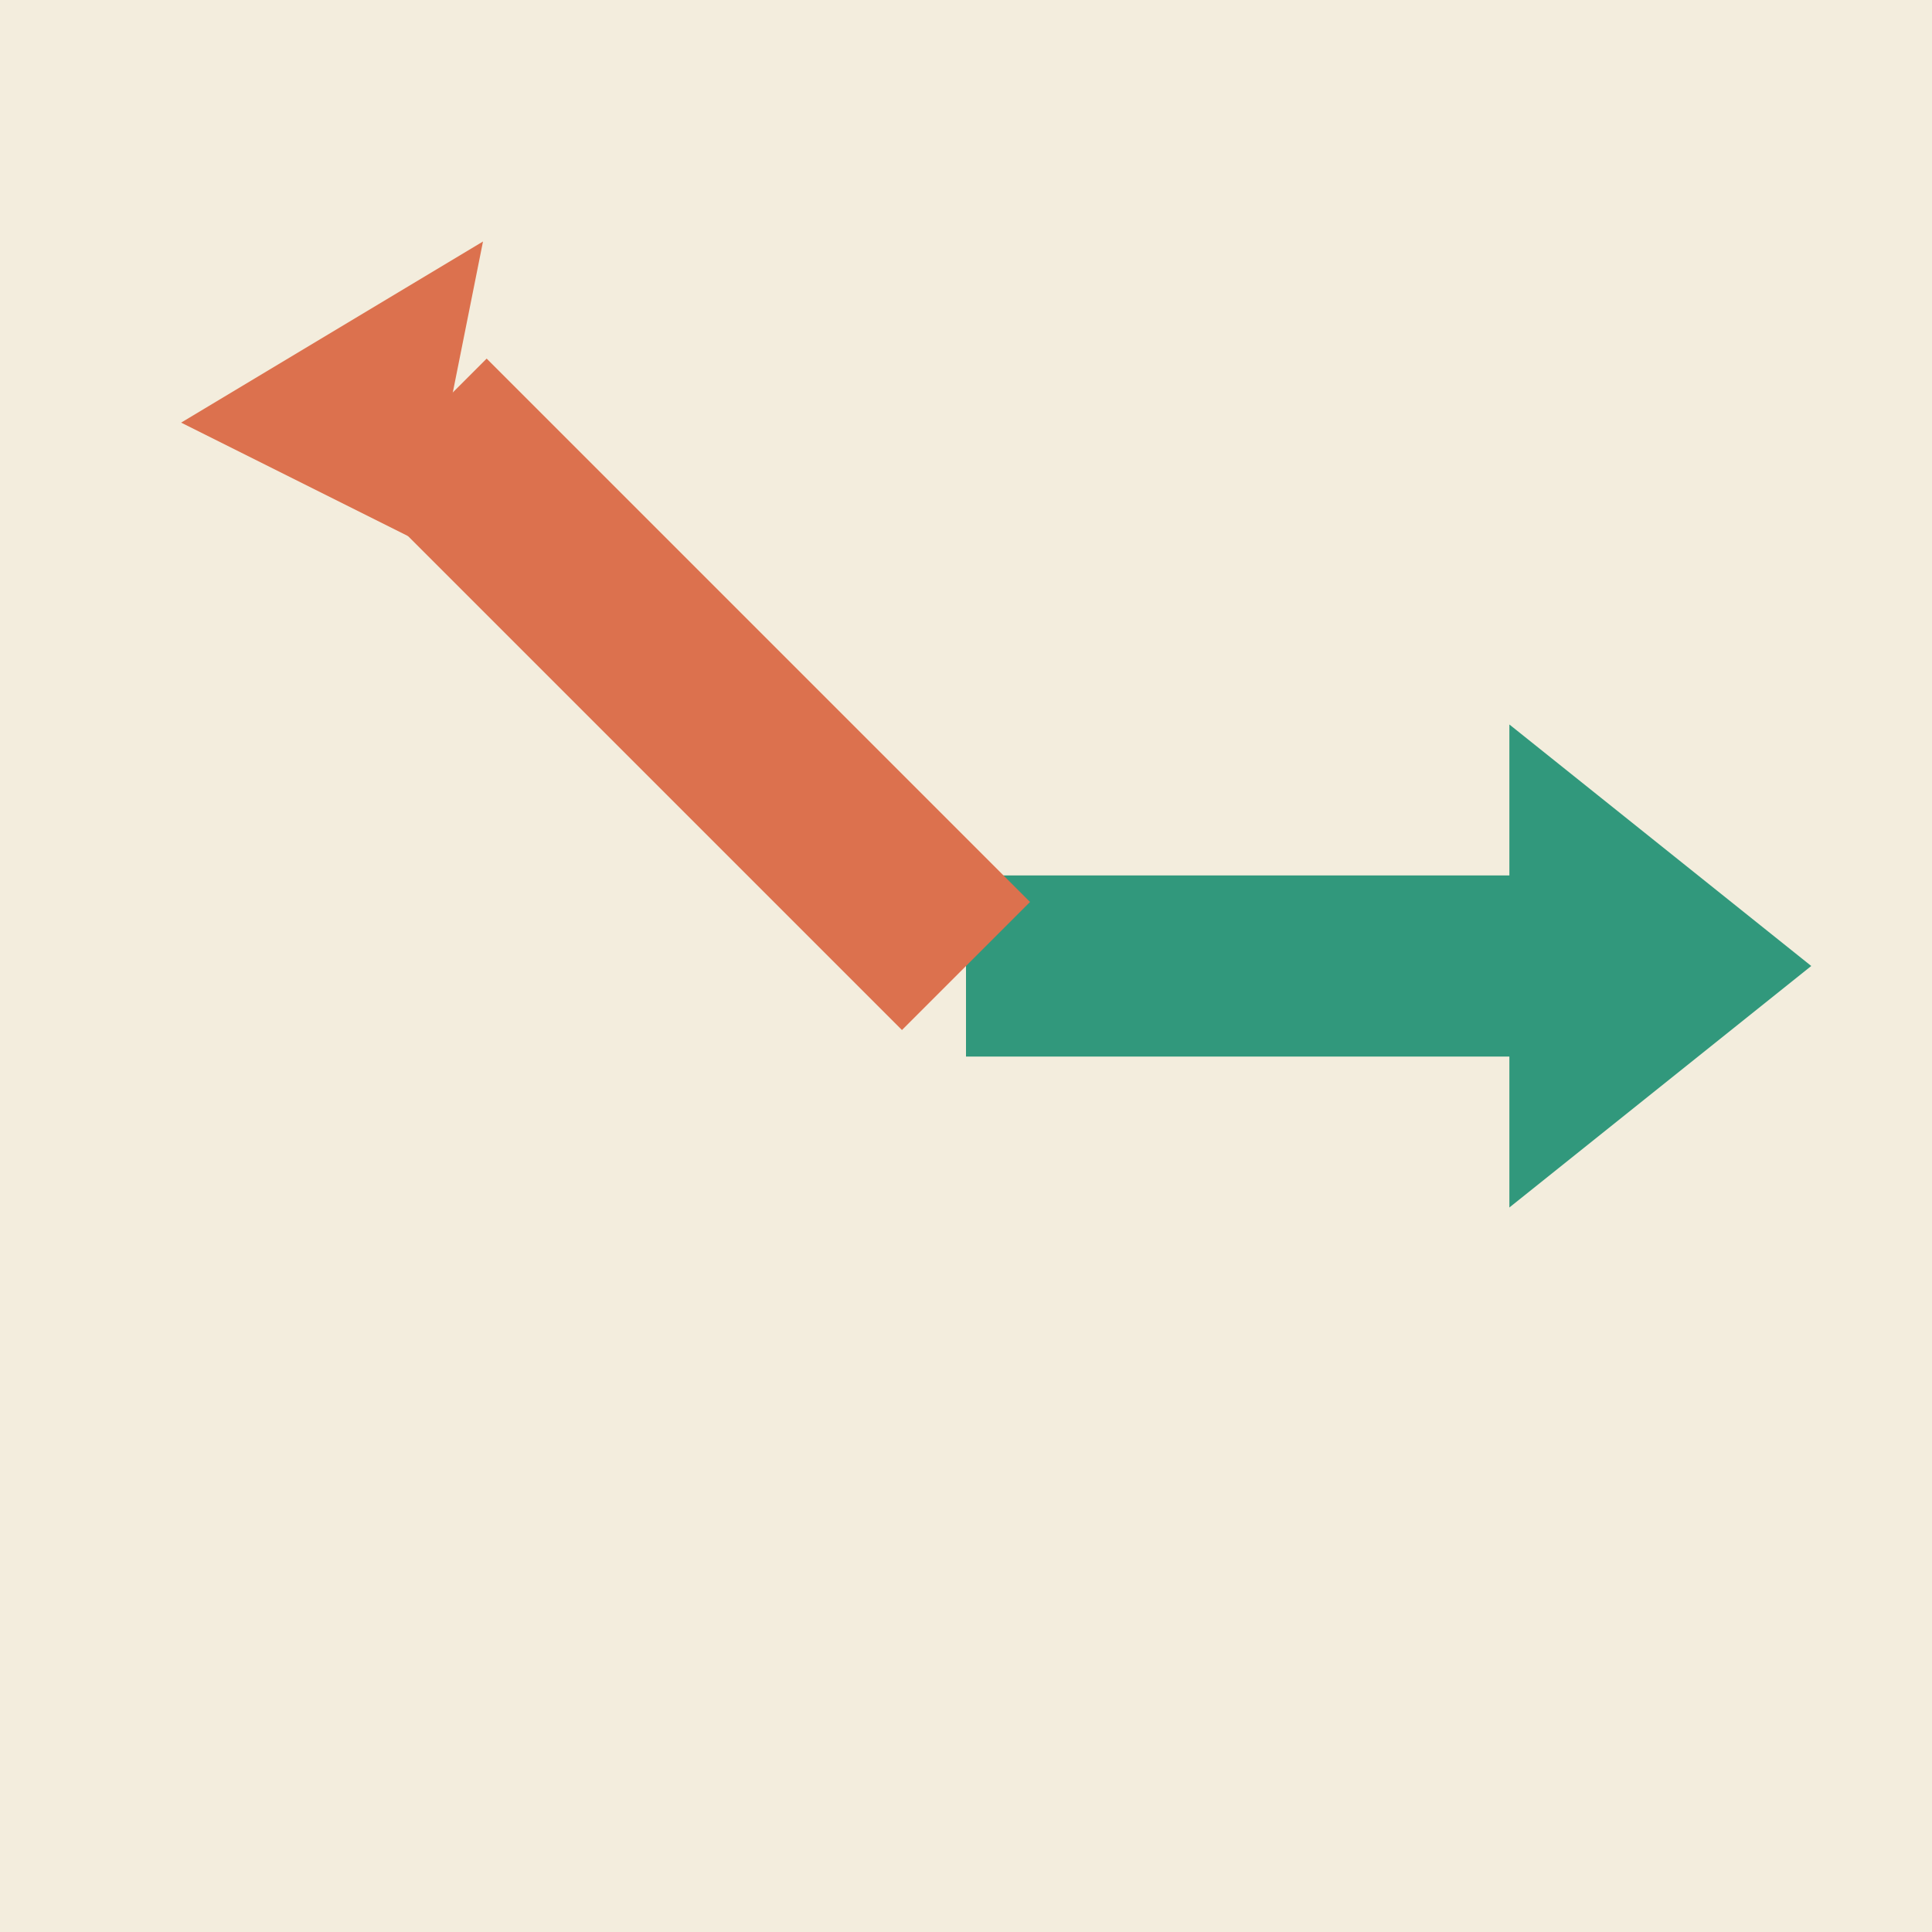
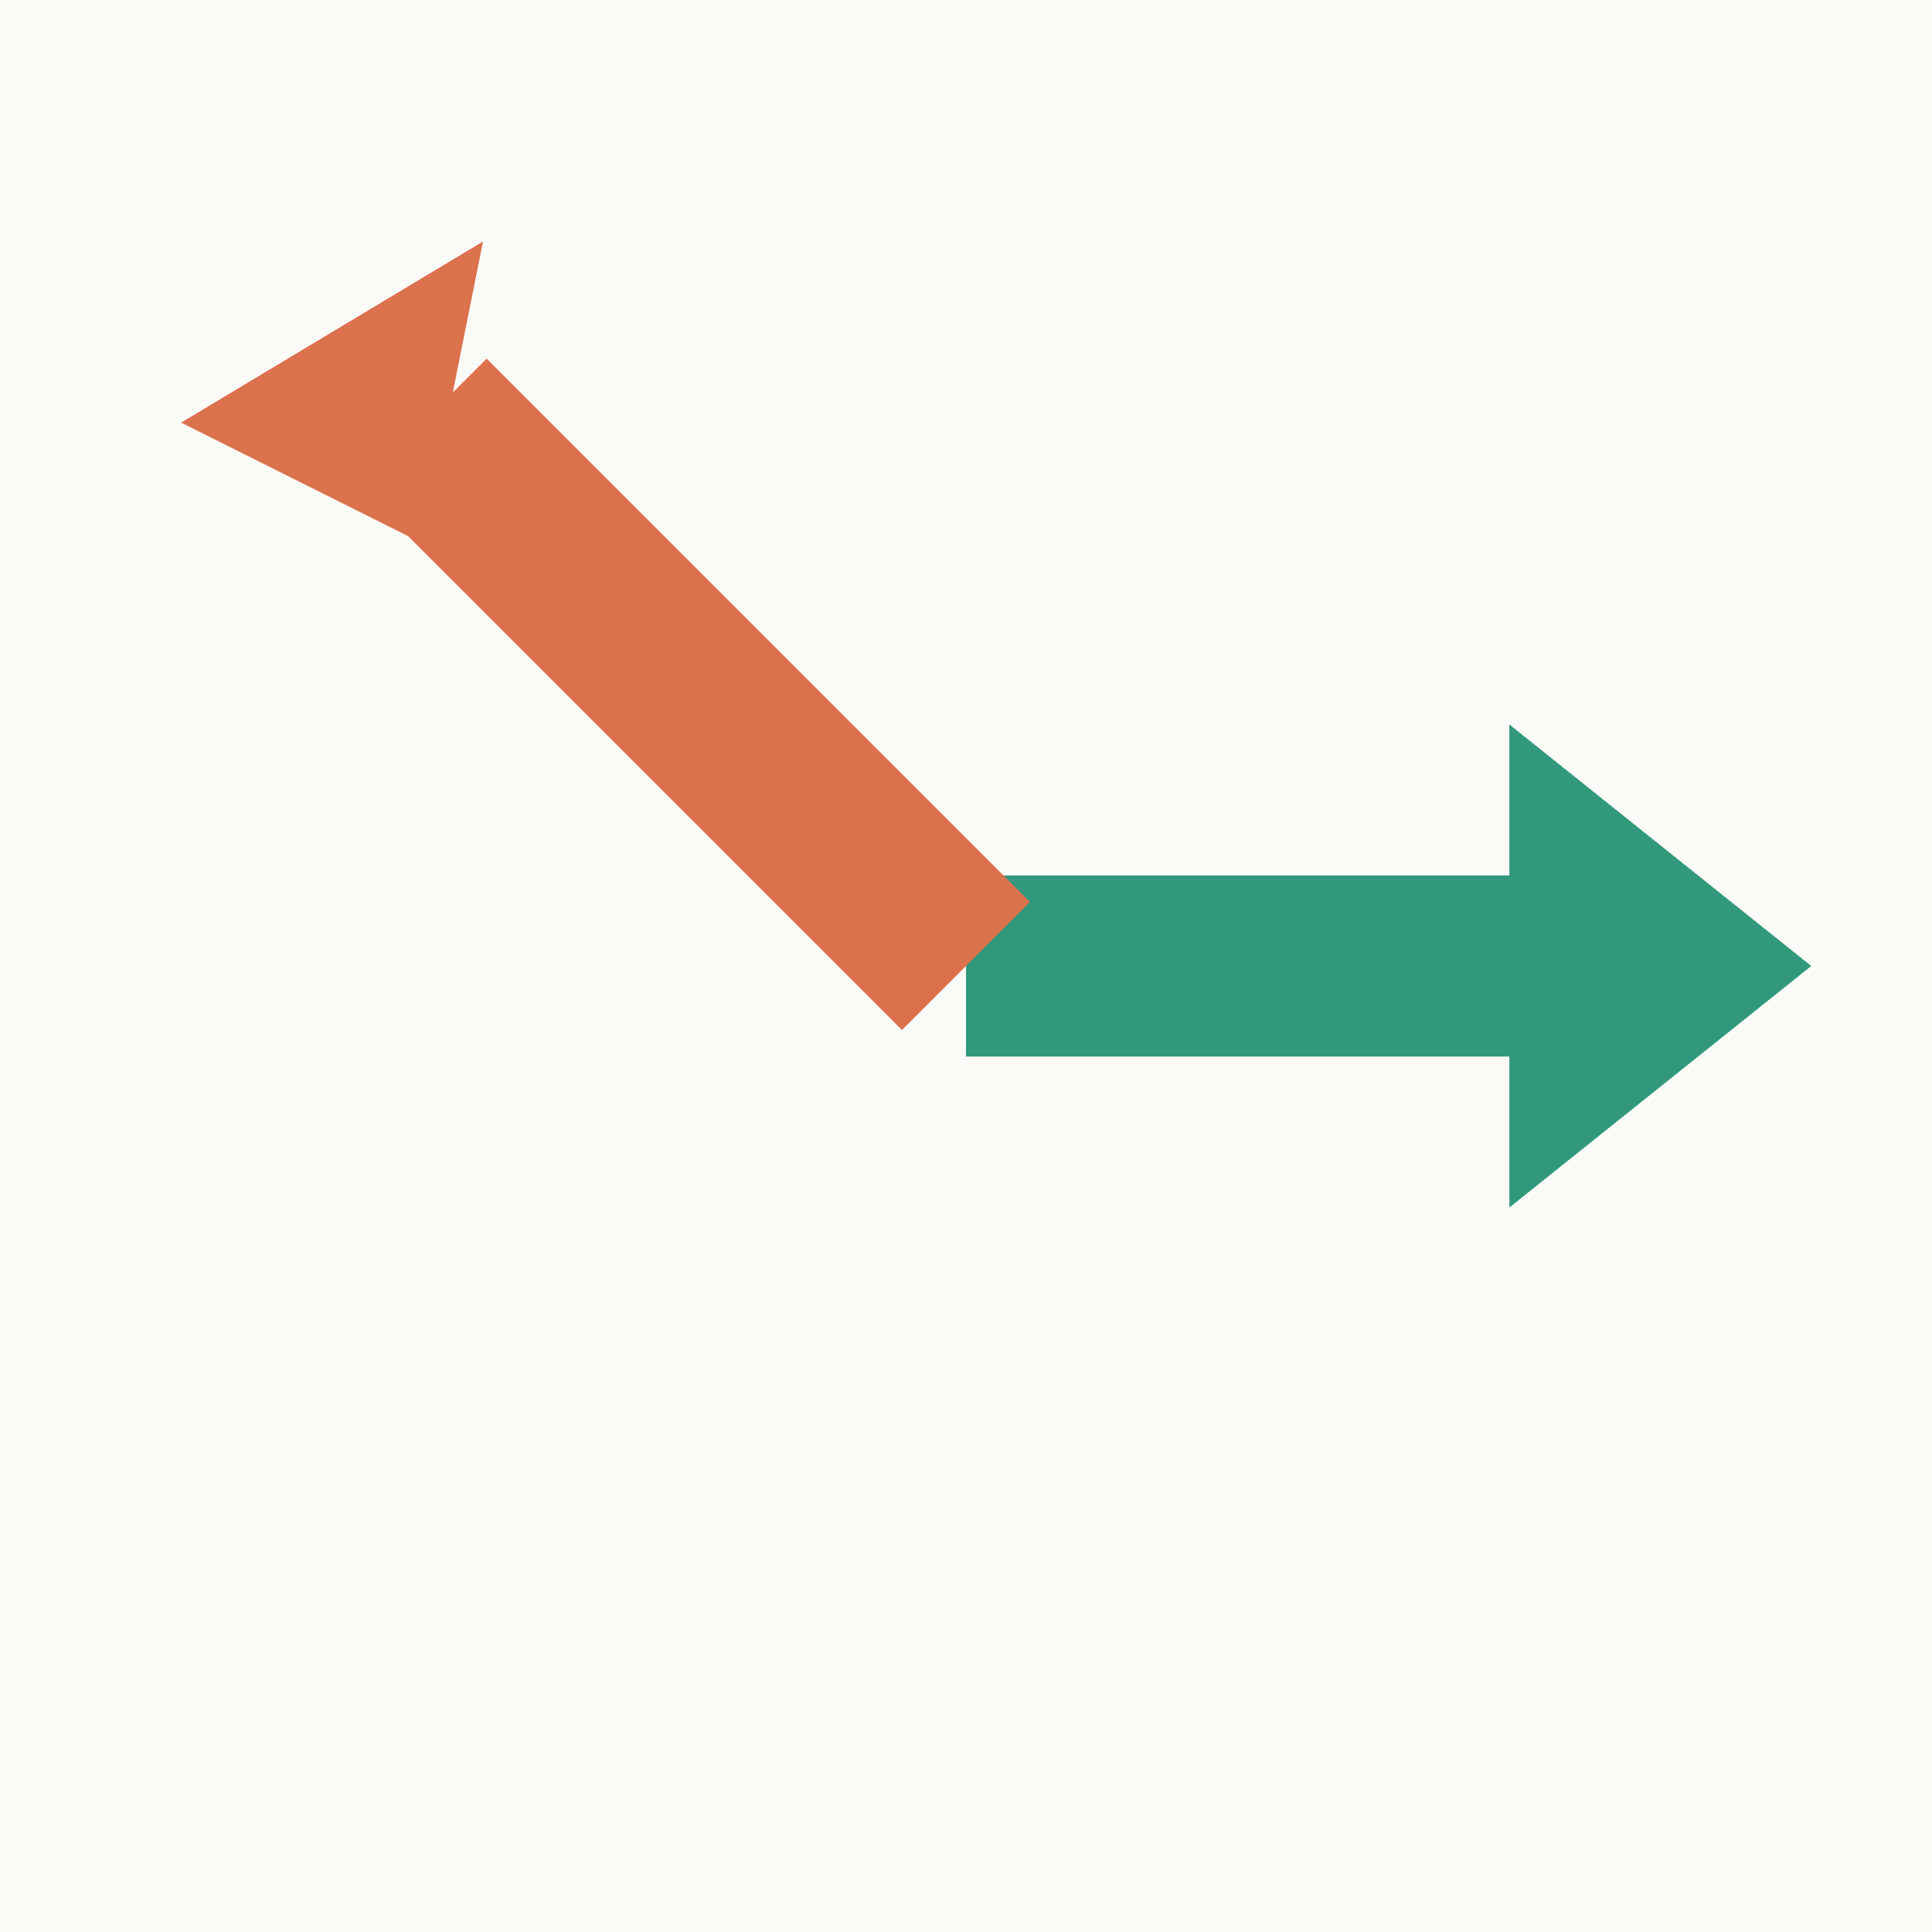
<svg xmlns="http://www.w3.org/2000/svg" viewBox="0 0 64 64">
-   <rect width="64" height="64" fill="#F3EDDD" />
+   <rect width="64" height="64" fill="#fafaf7" />
  <g stroke-linecap="butt" stroke-linejoin="miter">
    <line x1="32" y1="32" x2="54" y2="32" stroke="#31987C" stroke-width="6" />
    <polygon points="50,24 60,32 50,40" fill="#31987C" />
    <line x1="32" y1="32" x2="14" y2="14" stroke="#DC714E" stroke-width="6" />
    <polygon points="6,14 16,8 14,18" fill="#DC714E" />
  </g>
</svg>
